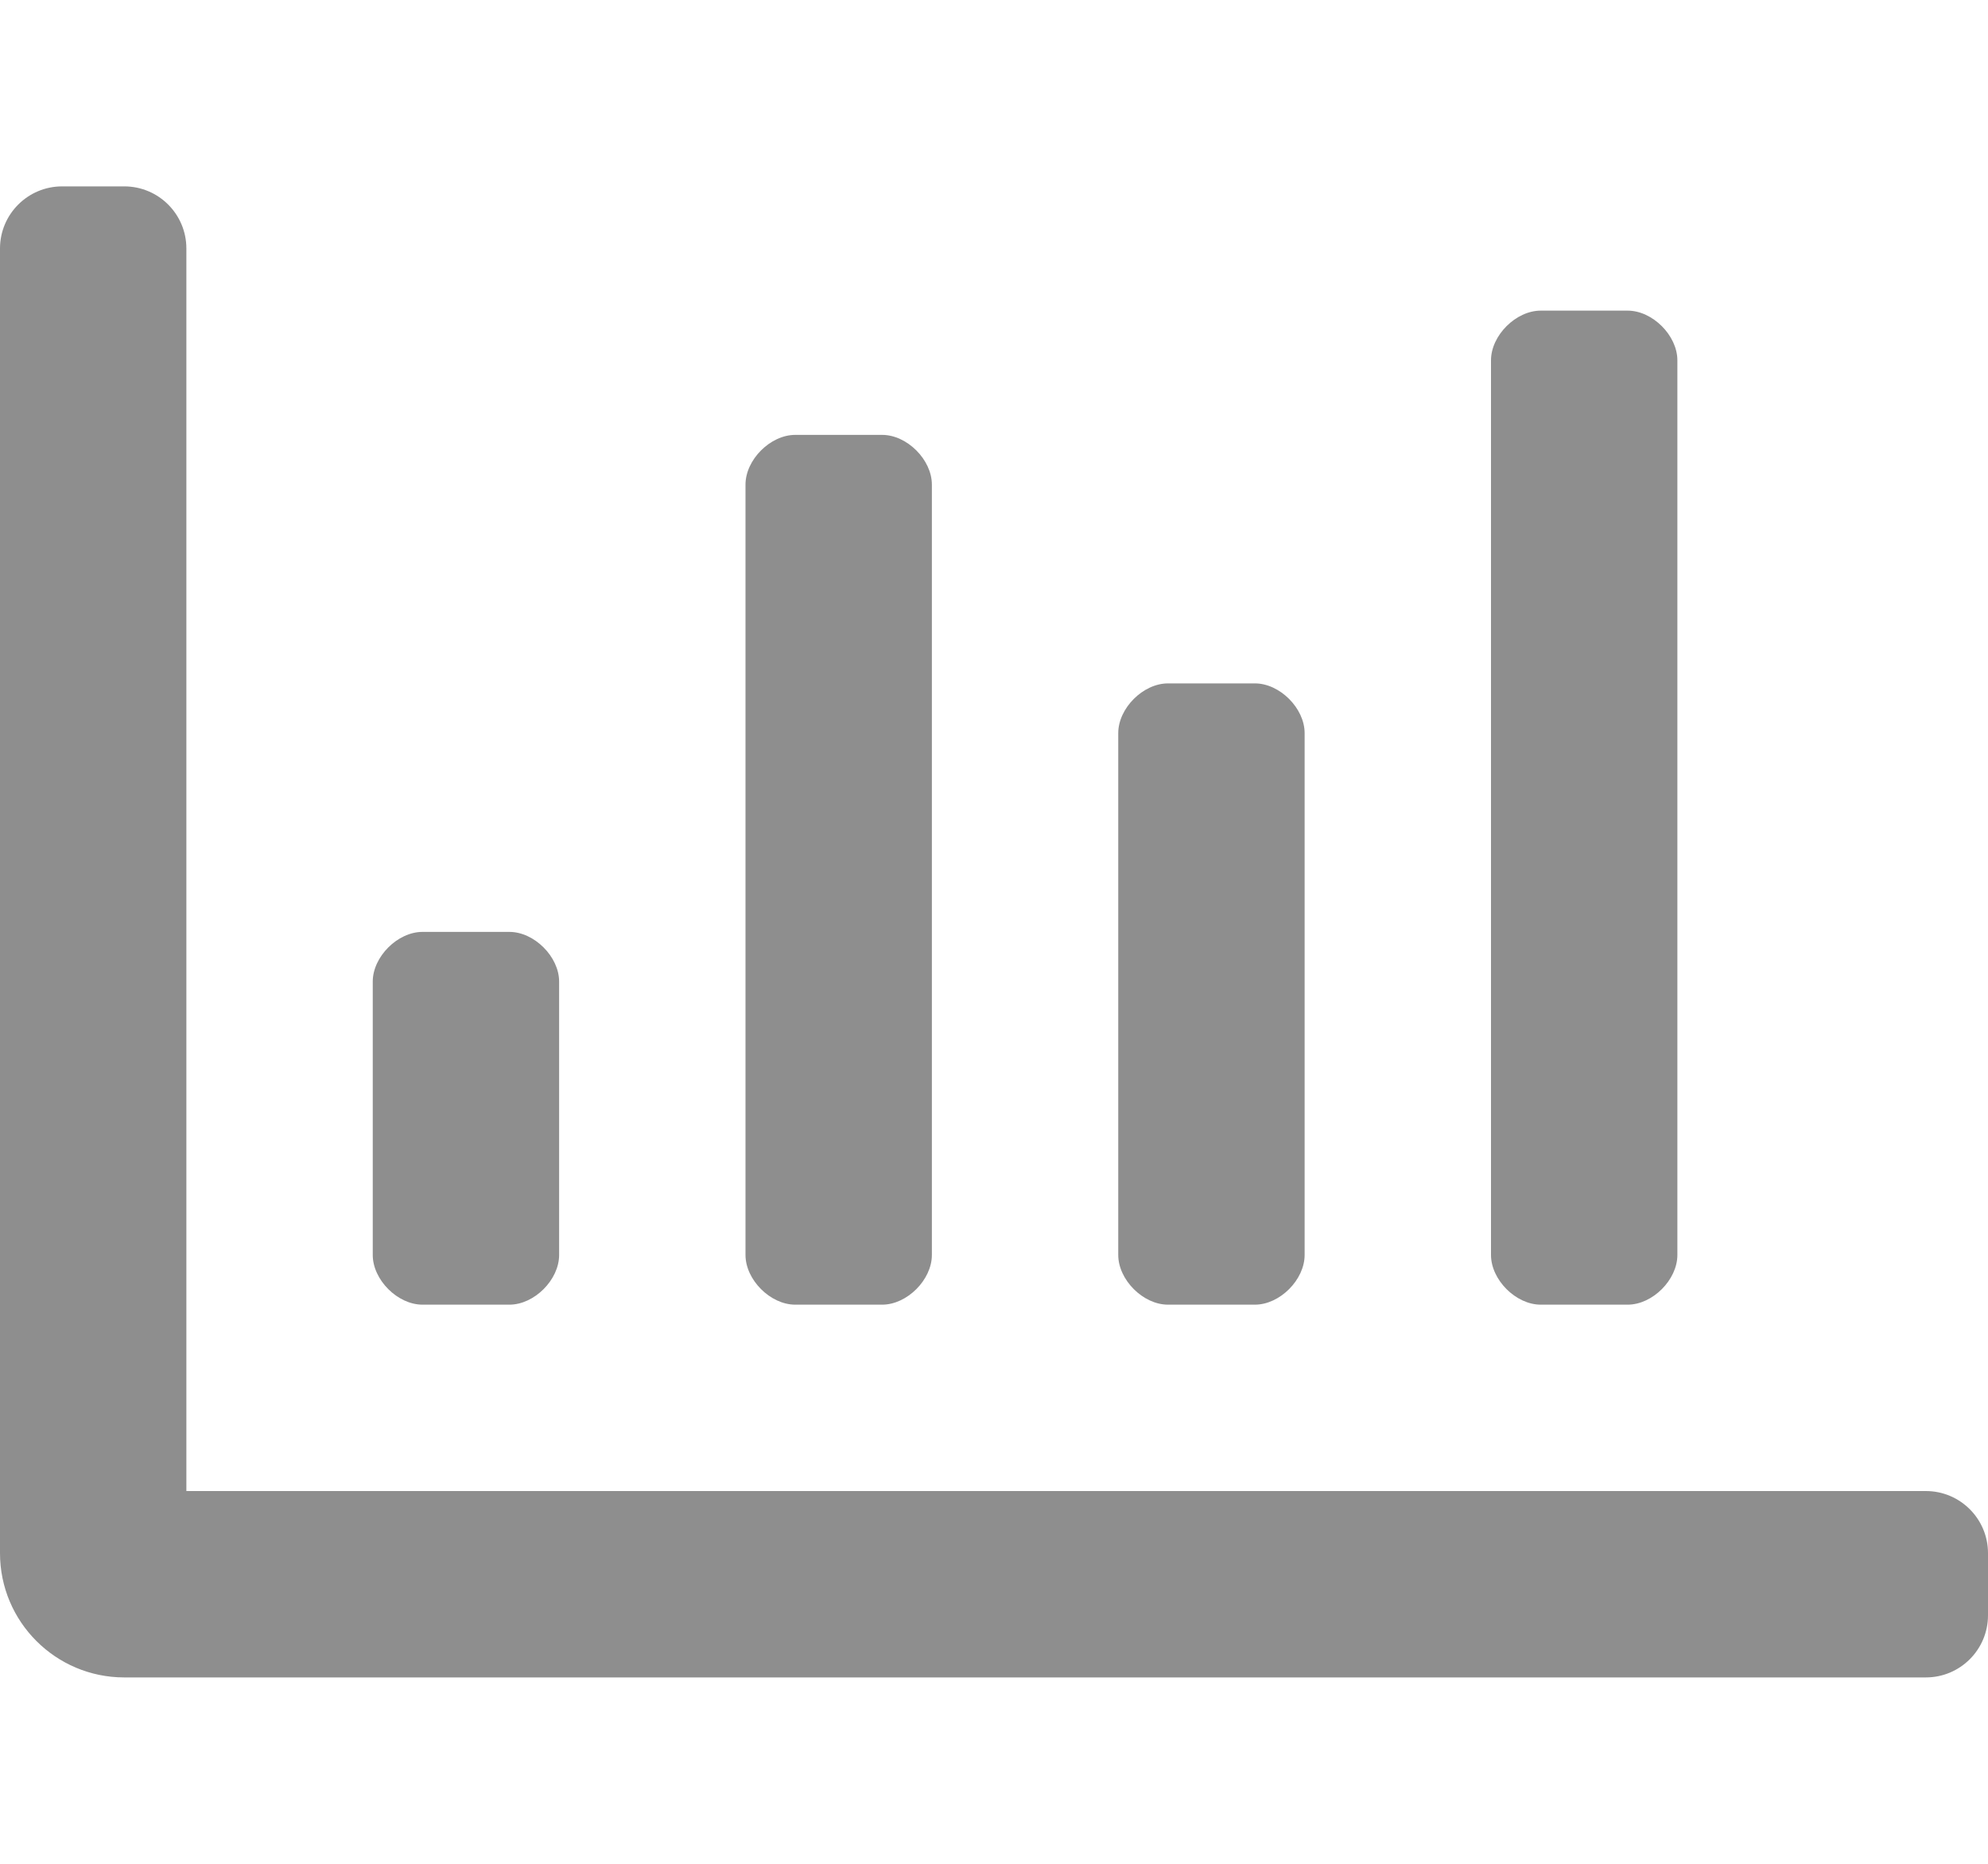
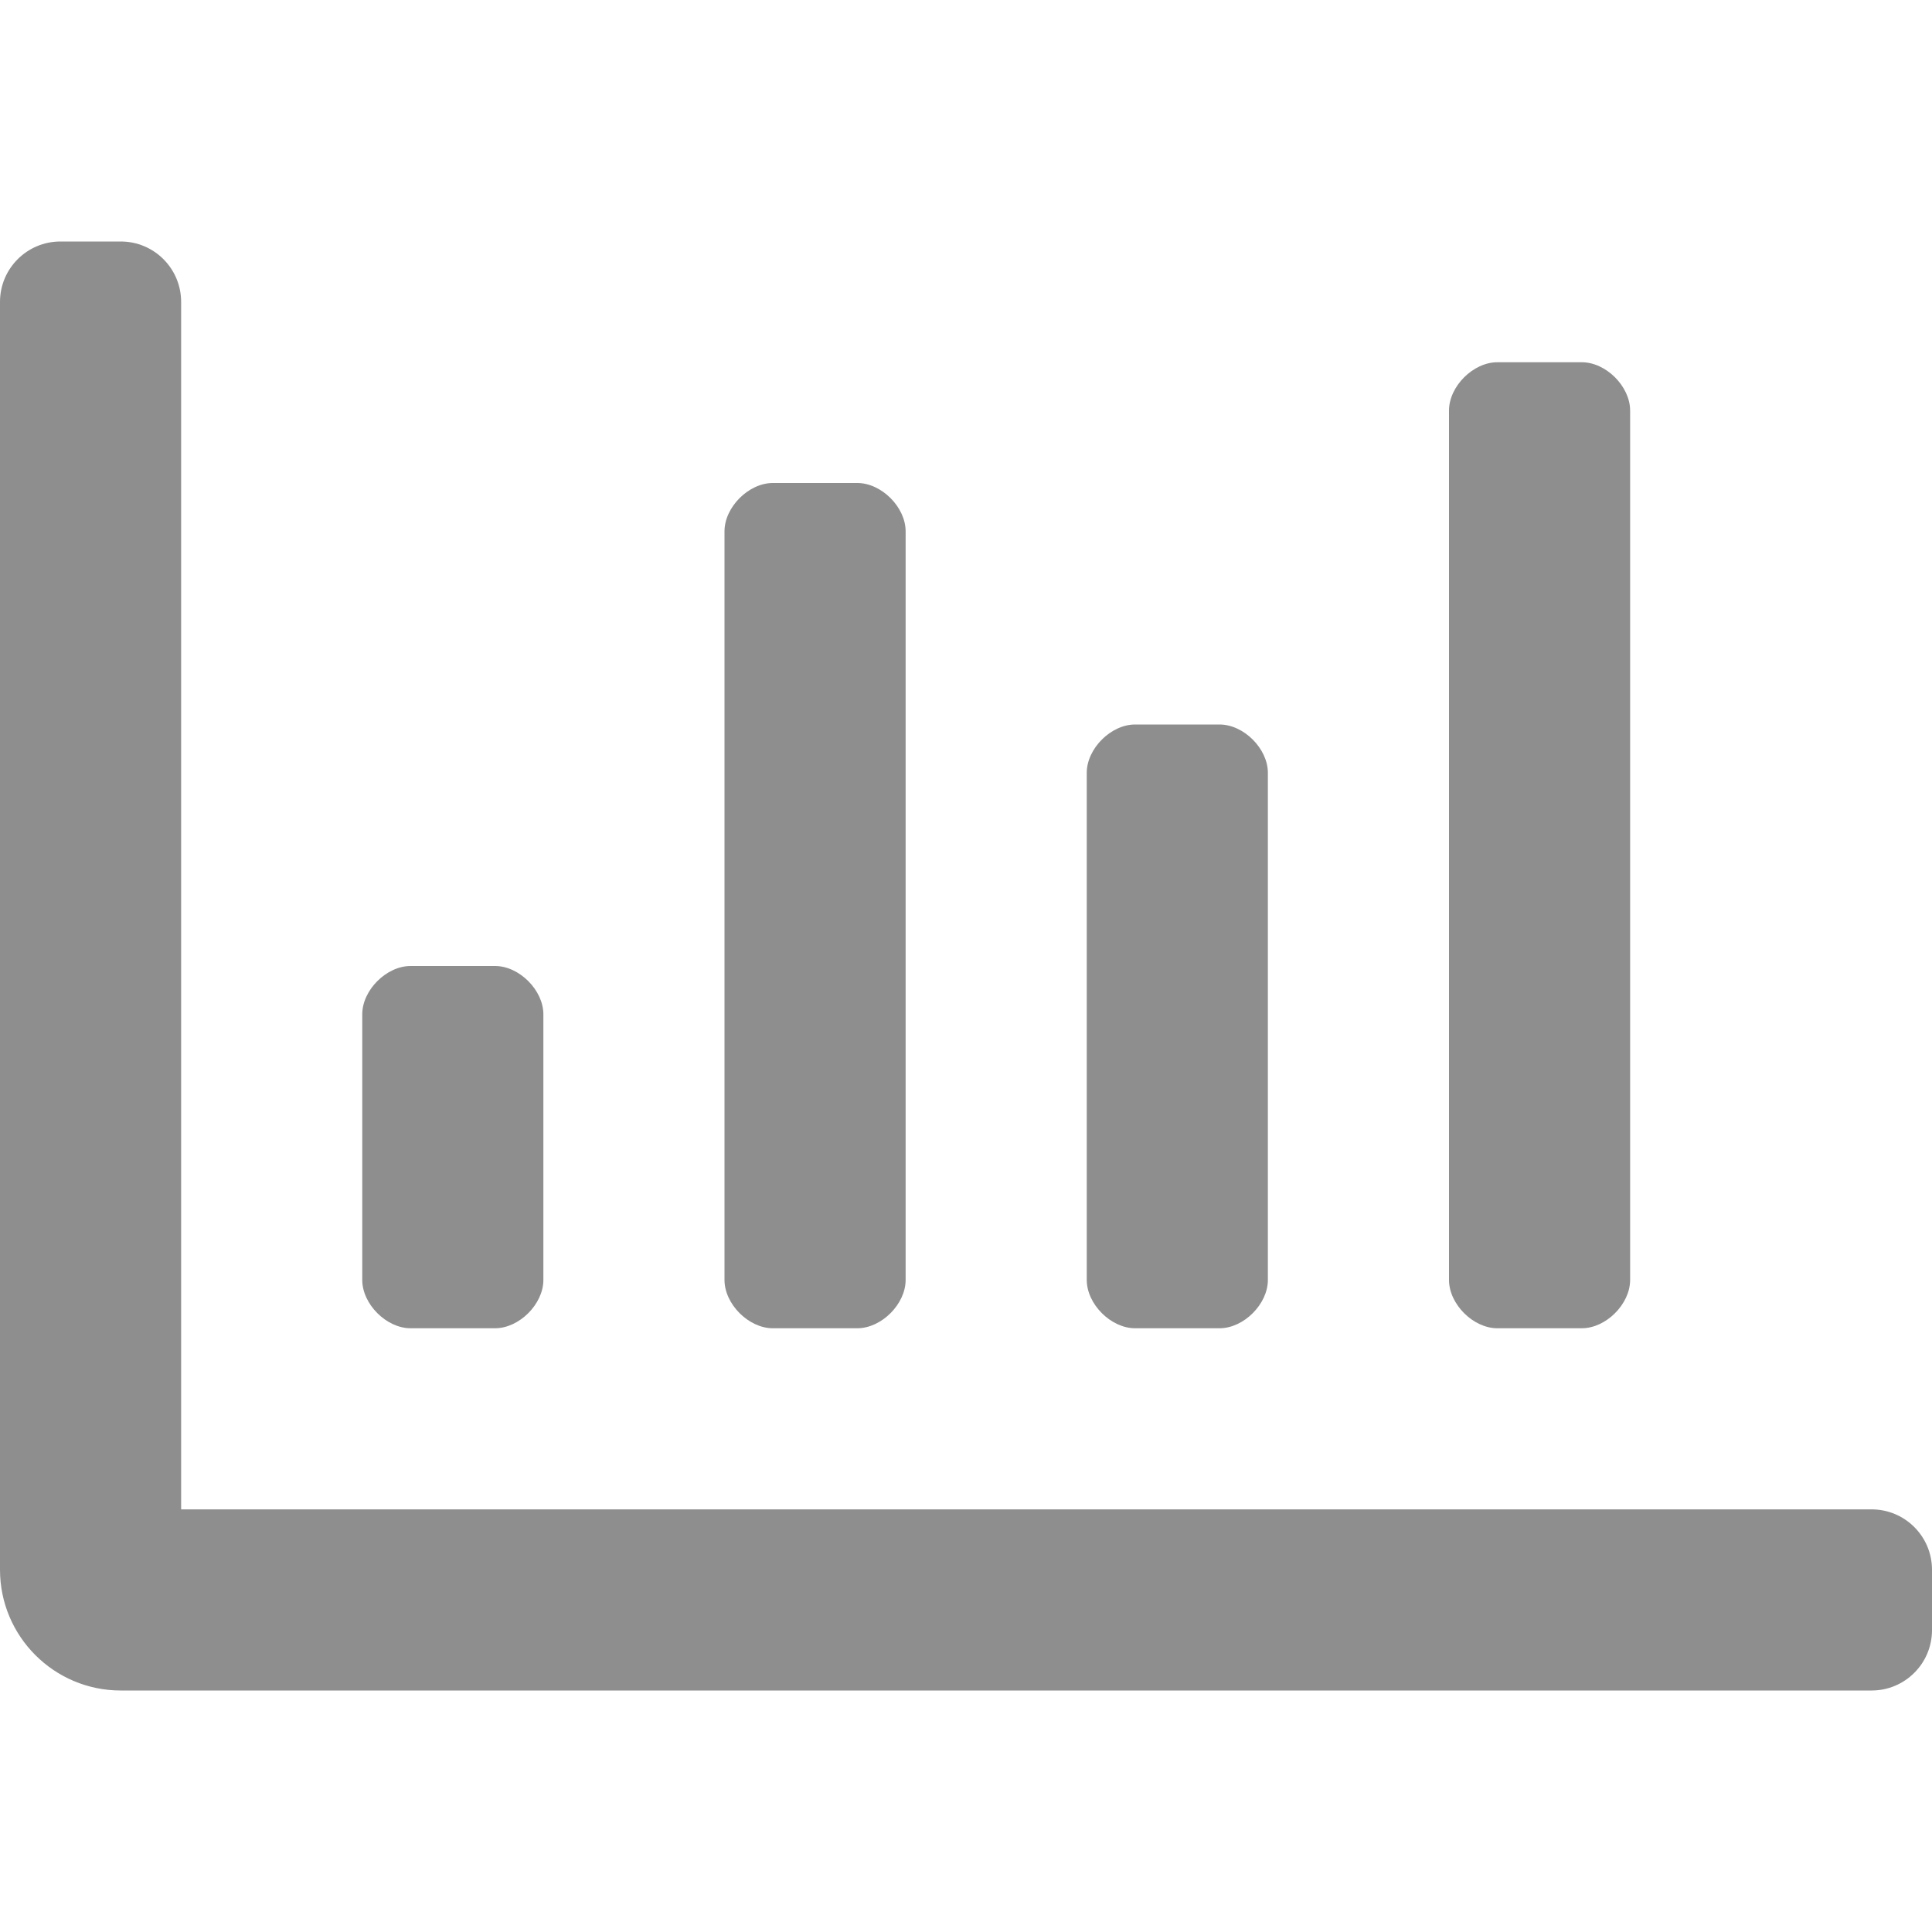
- <svg xmlns="http://www.w3.org/2000/svg" width="32" height="30" viewBox="0 0 32 24" fill="none">
+ <svg xmlns="http://www.w3.org/2000/svg" width="33" height="33" viewBox="0 0 32 24" fill="none">
  <path d="M24.8 18H26.2C26.6 18 27 17.6 27 17.2V2.8C27 2.4 26.6 2 26.2 2H24.8C24.4 2 24 2.4 24 2.8V17.2C24 17.6 24.4 18 24.8 18ZM12.8 18H14.2C14.6 18 15 17.6 15 17.2V4.8C15 4.4 14.6 4 14.2 4H12.8C12.4 4 12 4.4 12 4.8V17.2C12 17.6 12.4 18 12.8 18ZM18.8 18H20.2C20.6 18 21 17.6 21 17.2V8.8C21 8.4 20.6 8 20.2 8H18.8C18.4 8 18 8.4 18 8.8V17.2C18 17.6 18.4 18 18.8 18ZM31 21H3V1C3 0.448 2.553 0 2 0H1C0.448 0 0 0.448 0 1V22C0 23.104 0.896 24 2 24H31C31.552 24 32 23.552 32 23V22C32 21.448 31.552 21 31 21ZM6.8 18H8.2C8.6 18 9 17.6 9 17.2V12.8C9 12.4 8.6 12 8.2 12H6.8C6.4 12 6 12.4 6 12.8V17.2C6 17.6 6.4 18 6.8 18Z" fill="#8E8E8E" />
</svg>
